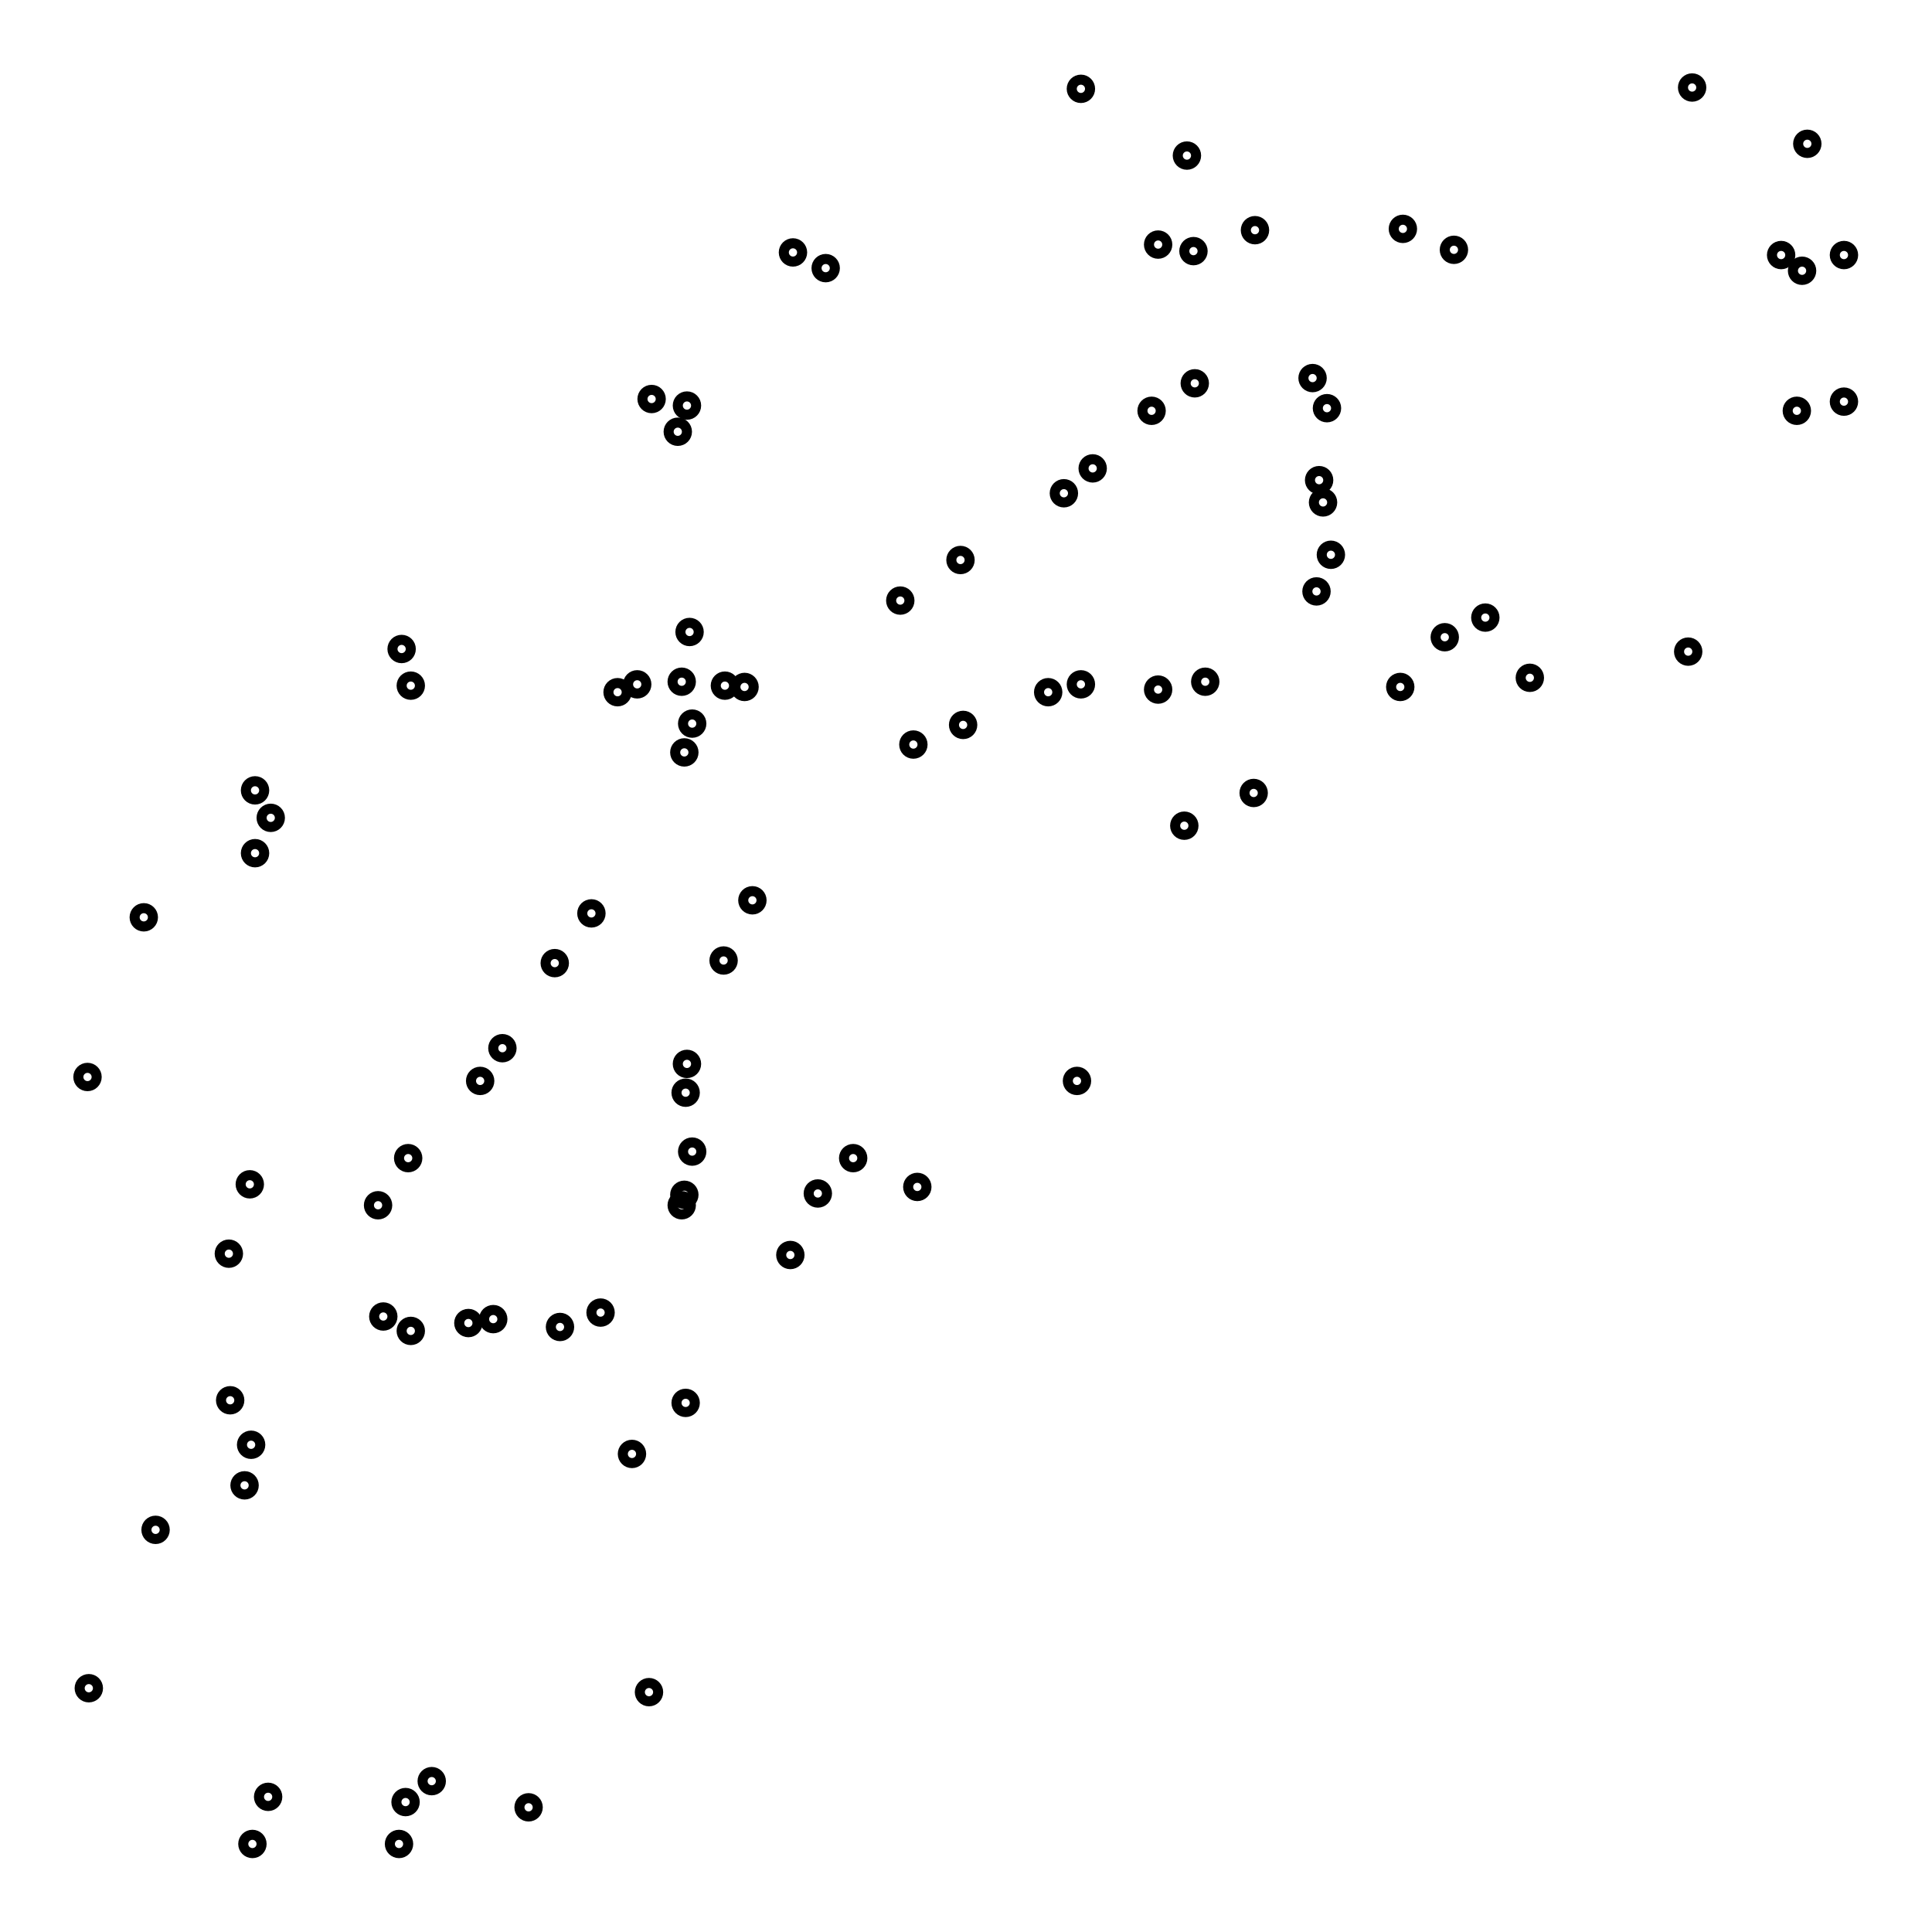
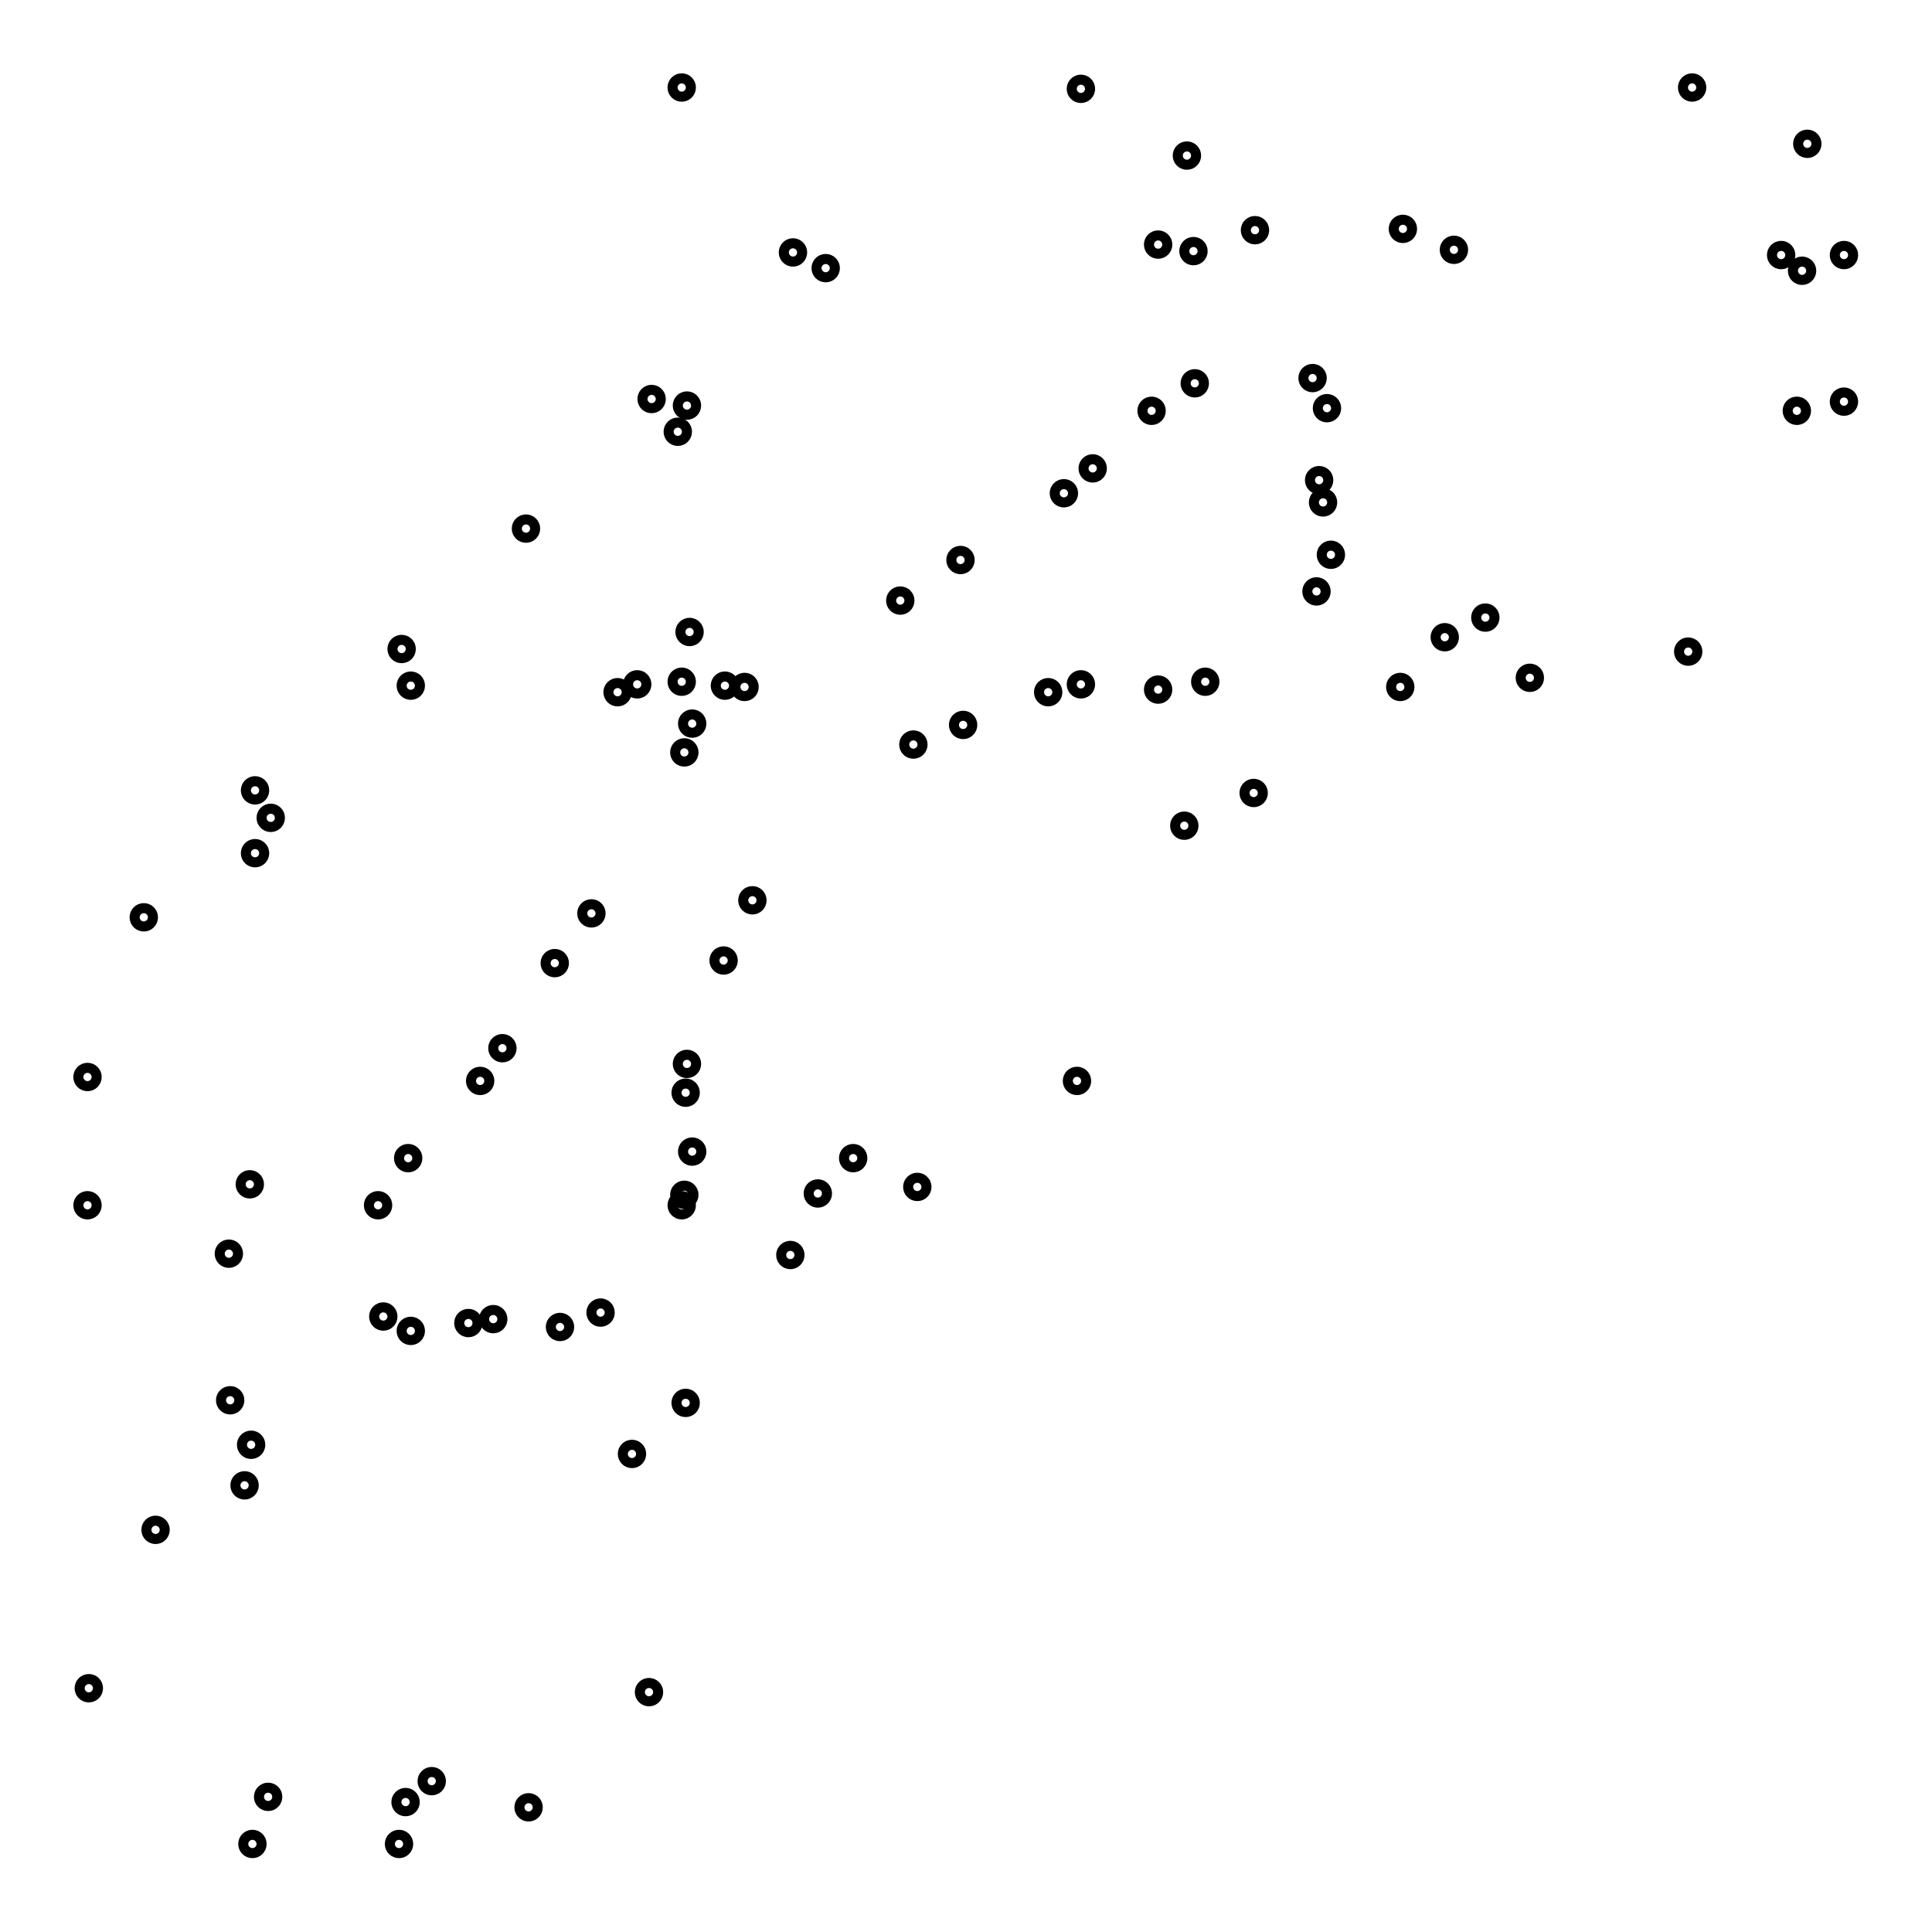
<svg xmlns="http://www.w3.org/2000/svg" width="100.0" height="100.0" viewBox="-38.814 -41.378 110.000 110.000">
  <g fill="none" stroke="black" stroke-width="0.007%" transform="translate(0, 27.2442) scale(74.5191, -74.5191)">
+     <circle cx="-0.454" cy="0.000" r="0.007" />
+     <circle cx="0.000" cy="0.854" r="0.007" />
    <circle cx="0.000" cy="0.000" r="0.007" />
    <circle cx="0.000" cy="0.400" r="0.007" />
    <circle cx="0.400" cy="0.400" r="0.007" />
    <circle cx="-0.232" cy="0.000" r="0.007" />
    <circle cx="0.482" cy="0.632" r="0.007" />
    <circle cx="-0.062" cy="-0.082" r="0.007" />
    <circle cx="0.167" cy="0.462" r="0.007" />
    <circle cx="0.054" cy="0.233" r="0.007" />
    <circle cx="0.002" cy="0.346" r="0.007" />
    <circle cx="0.305" cy="0.398" r="0.007" />
    <circle cx="-0.154" cy="0.095" r="0.007" />
    <circle cx="0.487" cy="0.554" r="0.007" />
    <circle cx="-0.144" cy="-0.087" r="0.007" />
    <circle cx="0.292" cy="0.544" r="0.007" />
    <circle cx="0.004" cy="0.108" r="0.007" />
    <circle cx="0.048" cy="0.396" r="0.007" />
    <circle cx="0.177" cy="0.352" r="0.007" />
    <circle cx="-0.069" cy="0.223" r="0.007" />
    <circle cx="0.485" cy="0.469" r="0.007" />
    <circle cx="-0.228" cy="-0.085" r="0.007" />
    <circle cx="0.392" cy="0.628" r="0.007" />
    <circle cx="0.002" cy="0.008" r="0.007" />
    <circle cx="-0.034" cy="0.398" r="0.007" />
    <circle cx="0.583" cy="0.434" r="0.007" />
    <circle cx="-0.329" cy="-0.183" r="0.007" />
    <circle cx="0.391" cy="0.729" r="0.007" />
    <circle cx="0.104" cy="0.009" r="0.007" />
    <circle cx="-0.314" cy="0.296" r="0.007" />
    <circle cx="0.856" cy="0.714" r="0.007" />
    <circle cx="-0.211" cy="-0.456" r="0.007" />
    <circle cx="0.004" cy="0.611" r="0.007" />
    <circle cx="0.549" cy="0.396" r="0.007" />
    <circle cx="-0.345" cy="-0.149" r="0.007" />
    <circle cx="0.438" cy="0.745" r="0.007" />
    <circle cx="0.083" cy="-0.038" r="0.007" />
    <circle cx="-0.326" cy="0.317" r="0.007" />
    <circle cx="0.888" cy="0.726" r="0.007" />
    <circle cx="-0.216" cy="-0.488" r="0.007" />
    <circle cx="-0.023" cy="0.616" r="0.007" />
    <circle cx="0.769" cy="0.423" r="0.007" />
    <circle cx="-0.453" cy="-0.369" r="0.007" />
    <circle cx="0.305" cy="0.853" r="0.007" />
    <circle cx="0.302" cy="0.095" r="0.007" />
    <circle cx="-0.454" cy="0.098" r="0.007" />
    <circle cx="0.772" cy="0.854" r="0.007" />
    <circle cx="-0.025" cy="-0.372" r="0.007" />
    <circle cx="-0.214" cy="0.425" r="0.007" />
    <circle cx="0.888" cy="0.614" r="0.007" />
    <circle cx="-0.328" cy="-0.488" r="0.007" />
    <circle cx="0.085" cy="0.728" r="0.007" />
    <circle cx="0.437" cy="0.315" r="0.007" />
    <circle cx="-0.346" cy="-0.037" r="0.007" />
    <circle cx="0.551" cy="0.746" r="0.007" />
    <circle cx="0.003" cy="-0.151" r="0.007" />
    <circle cx="-0.207" cy="0.397" r="0.007" />
    <circle cx="0.852" cy="0.607" r="0.007" />
    <circle cx="-0.316" cy="-0.452" r="0.007" />
    <circle cx="0.110" cy="0.716" r="0.007" />
    <circle cx="0.384" cy="0.290" r="0.007" />
    <circle cx="-0.330" cy="0.016" r="0.007" />
    <circle cx="0.590" cy="0.730" r="0.007" />
    <circle cx="-0.038" cy="-0.190" r="0.007" />
    <circle cx="0.006" cy="0.438" r="0.007" />
    <circle cx="0.364" cy="0.394" r="0.007" />
    <circle cx="-0.209" cy="0.036" r="0.007" />
    <circle cx="0.493" cy="0.609" r="0.007" />
    <circle cx="-0.093" cy="-0.093" r="0.007" />
    <circle cx="0.213" cy="0.493" r="0.007" />
    <circle cx="0.032" cy="0.187" r="0.007" />
    <circle cx="0.008" cy="0.368" r="0.007" />
    <circle cx="0.280" cy="0.392" r="0.007" />
    <circle cx="-0.137" cy="0.120" r="0.007" />
    <circle cx="0.490" cy="0.537" r="0.007" />
    <circle cx="-0.163" cy="-0.090" r="0.007" />
    <circle cx="0.314" cy="0.563" r="0.007" />
    <circle cx="0.003" cy="0.086" r="0.007" />
    <circle cx="0.033" cy="0.397" r="0.007" />
    <circle cx="0.215" cy="0.367" r="0.007" />
    <circle cx="-0.097" cy="0.185" r="0.007" />
    <circle cx="0.496" cy="0.497" r="0.007" />
    <circle cx="-0.207" cy="-0.096" r="0.007" />
    <circle cx="0.359" cy="0.607" r="0.007" />
    <circle cx="0.008" cy="0.041" r="0.007" />
    <circle cx="-0.049" cy="0.392" r="0.007" />
    <circle cx="0.614" cy="0.449" r="0.007" />
    <circle cx="-0.334" cy="-0.214" r="0.007" />
    <circle cx="0.364" cy="0.734" r="0.007" />
    <circle cx="0.131" cy="0.036" r="0.007" />
    <circle cx="-0.326" cy="0.269" r="0.007" />
    <circle cx="0.840" cy="0.726" r="0.007" />
    <circle cx="-0.191" cy="-0.440" r="0.007" />
    <circle cx="-0.003" cy="0.591" r="0.007" />
    <circle cx="0.648" cy="0.403" r="0.007" />
    <circle cx="-0.402" cy="-0.248" r="0.007" />
    <circle cx="0.386" cy="0.802" r="0.007" />
    <circle cx="0.180" cy="0.014" r="0.007" />
    <circle cx="-0.411" cy="0.220" r="0.007" />
    <circle cx="0.860" cy="0.811" r="0.007" />
    <circle cx="-0.117" cy="-0.460" r="0.007" />
+     <circle cx="-0.119" cy="0.517" r="0.007" />
  </g>
</svg>
